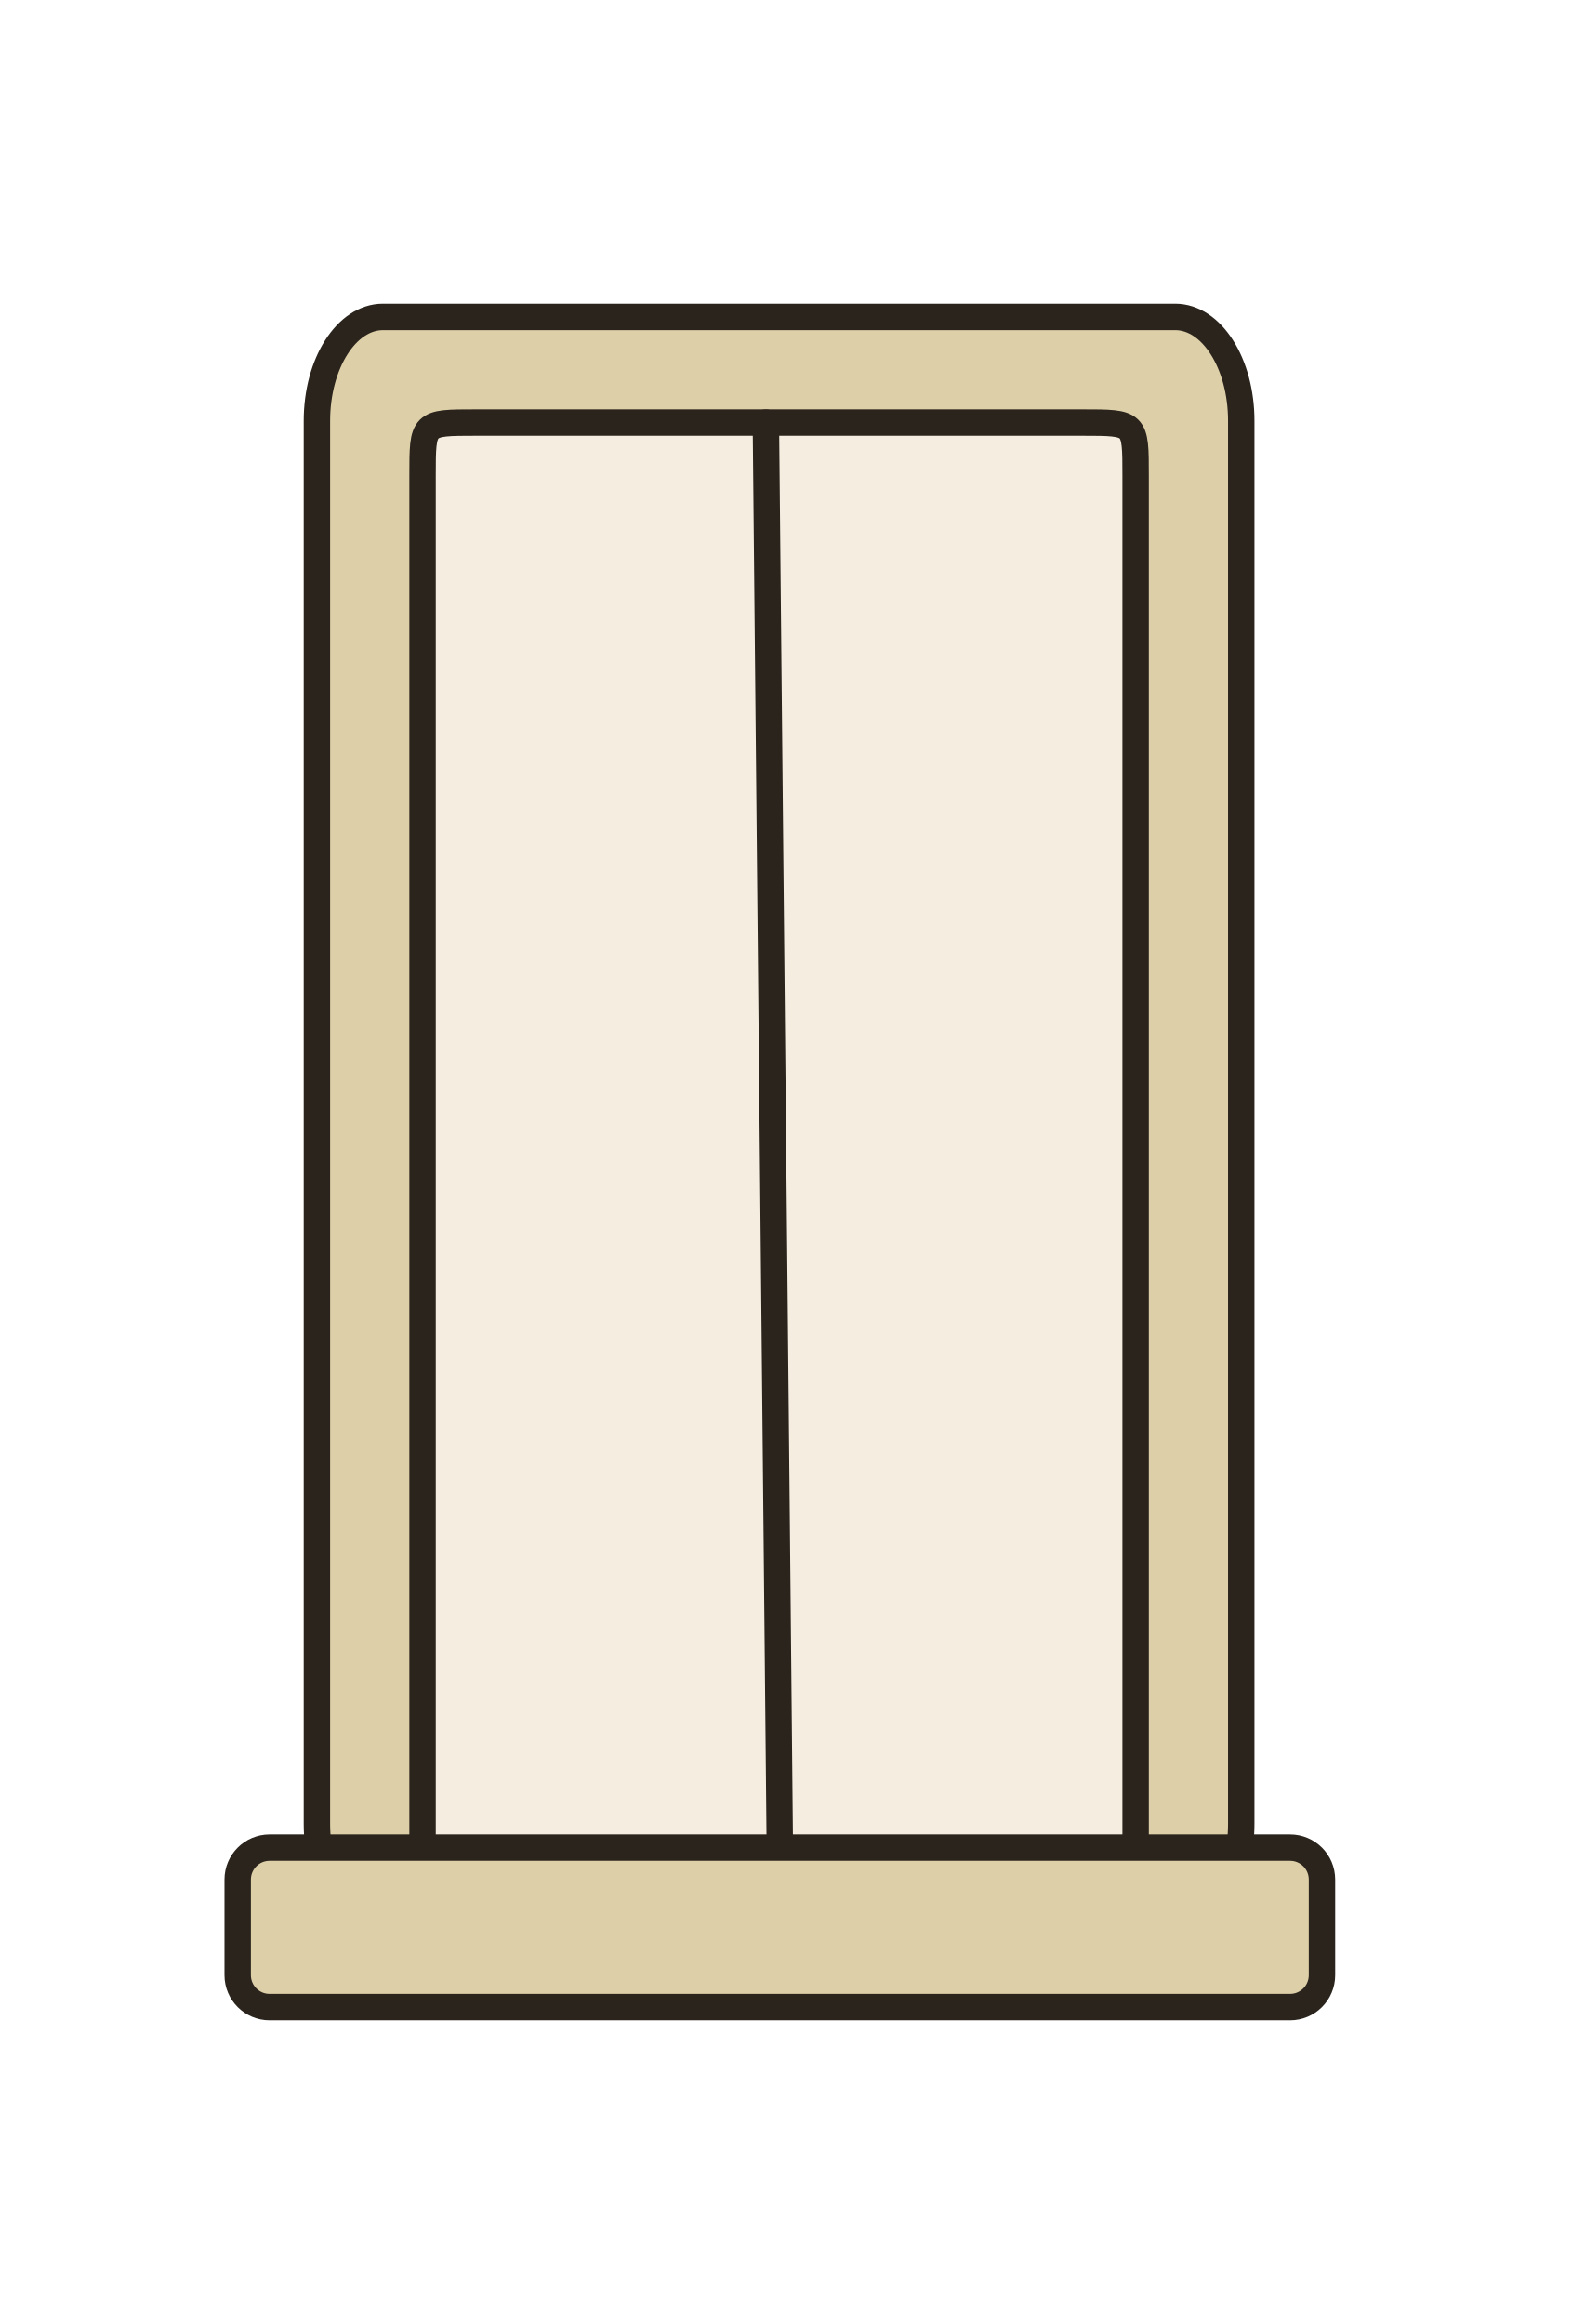
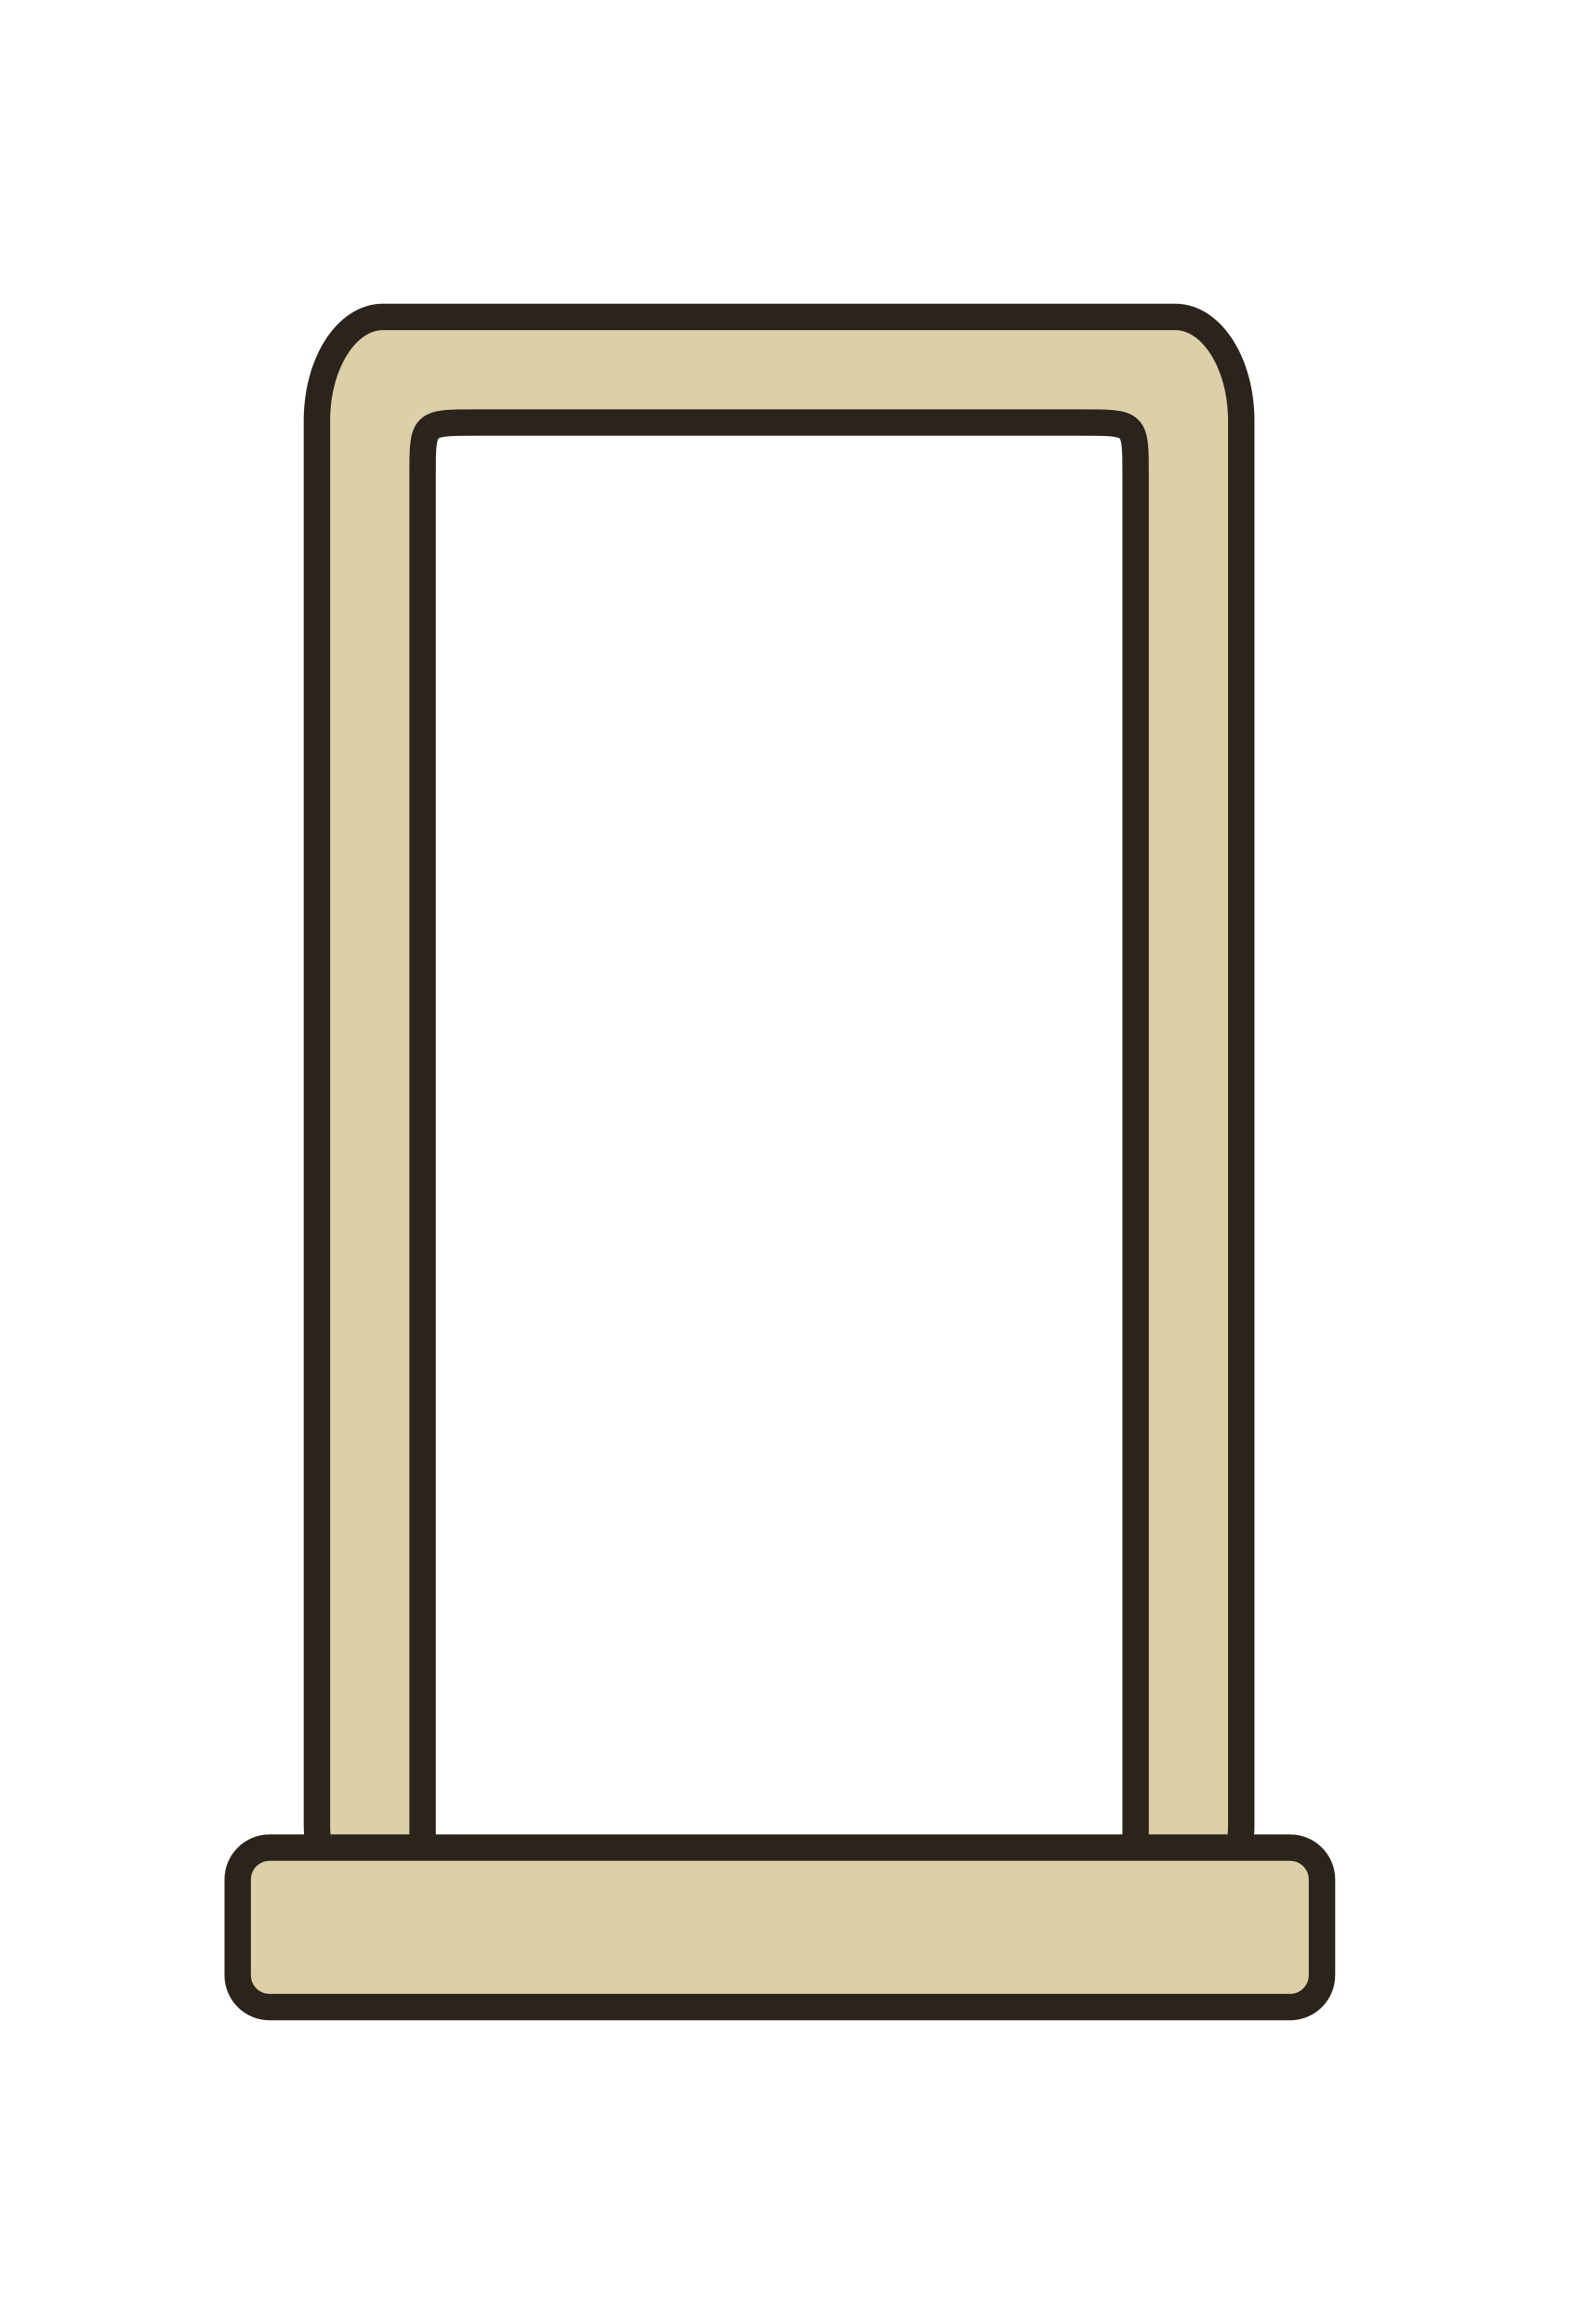
<svg xmlns="http://www.w3.org/2000/svg" width="60" height="88" viewBox="0 0 60 88" fill="none">
-   <path d="M44.5 12H14.5C13.119 12 12 13.762 12 15.935V69.064C12 71.238 13.119 73 14.5 73H44.5C45.881 73 47 71.238 47 69.064V15.935C47 13.762 45.881 12 44.5 12Z" fill="#DDCFA8" stroke="#2A241D" stroke-linejoin="round" />
-   <path d="M41 16H18C16 16 16 16 16 18V70H43L43 18C43 16 43 16 41 16Z" fill="#F4EDE0" stroke="#2A241D" stroke-linejoin="round" />
-   <path d="M29 16L29.528 69.962" stroke="#2A241D" stroke-linecap="round" stroke-linejoin="round" />
+   <path d="M16.5 16.5L17 16H42L43 17V70H47V14L46 13L45 12H14L12.5 13L12 15V70.12H16.5V16.5Z" fill="#DDCFA8" />
+   <path d="M41 16H18C16 16 16 16 16 18V70H43L43 18C43 16 43 16 41 16Z" fill="none" stroke="#2A241D" stroke-linejoin="round" />
+   <path d="M44.5 12H14.5C13.119 12 12 13.762 12 15.935V69.064C12 71.238 13.119 73 14.5 73H44.5C45.881 73 47 71.238 47 69.064V15.935C47 13.762 45.881 12 44.5 12Z" fill="none" stroke="#2A241D" stroke-linejoin="round" />
  <path d="M48.849 69.962H10.207C9.541 69.962 9 70.503 9 71.17V74.793C9 75.459 9.541 76 10.207 76H48.849C49.516 76 50.057 75.459 50.057 74.793V71.17C50.057 70.503 49.516 69.962 48.849 69.962Z" fill="#DDCFA8" stroke="#2A241D" stroke-linejoin="round" />
</svg>
